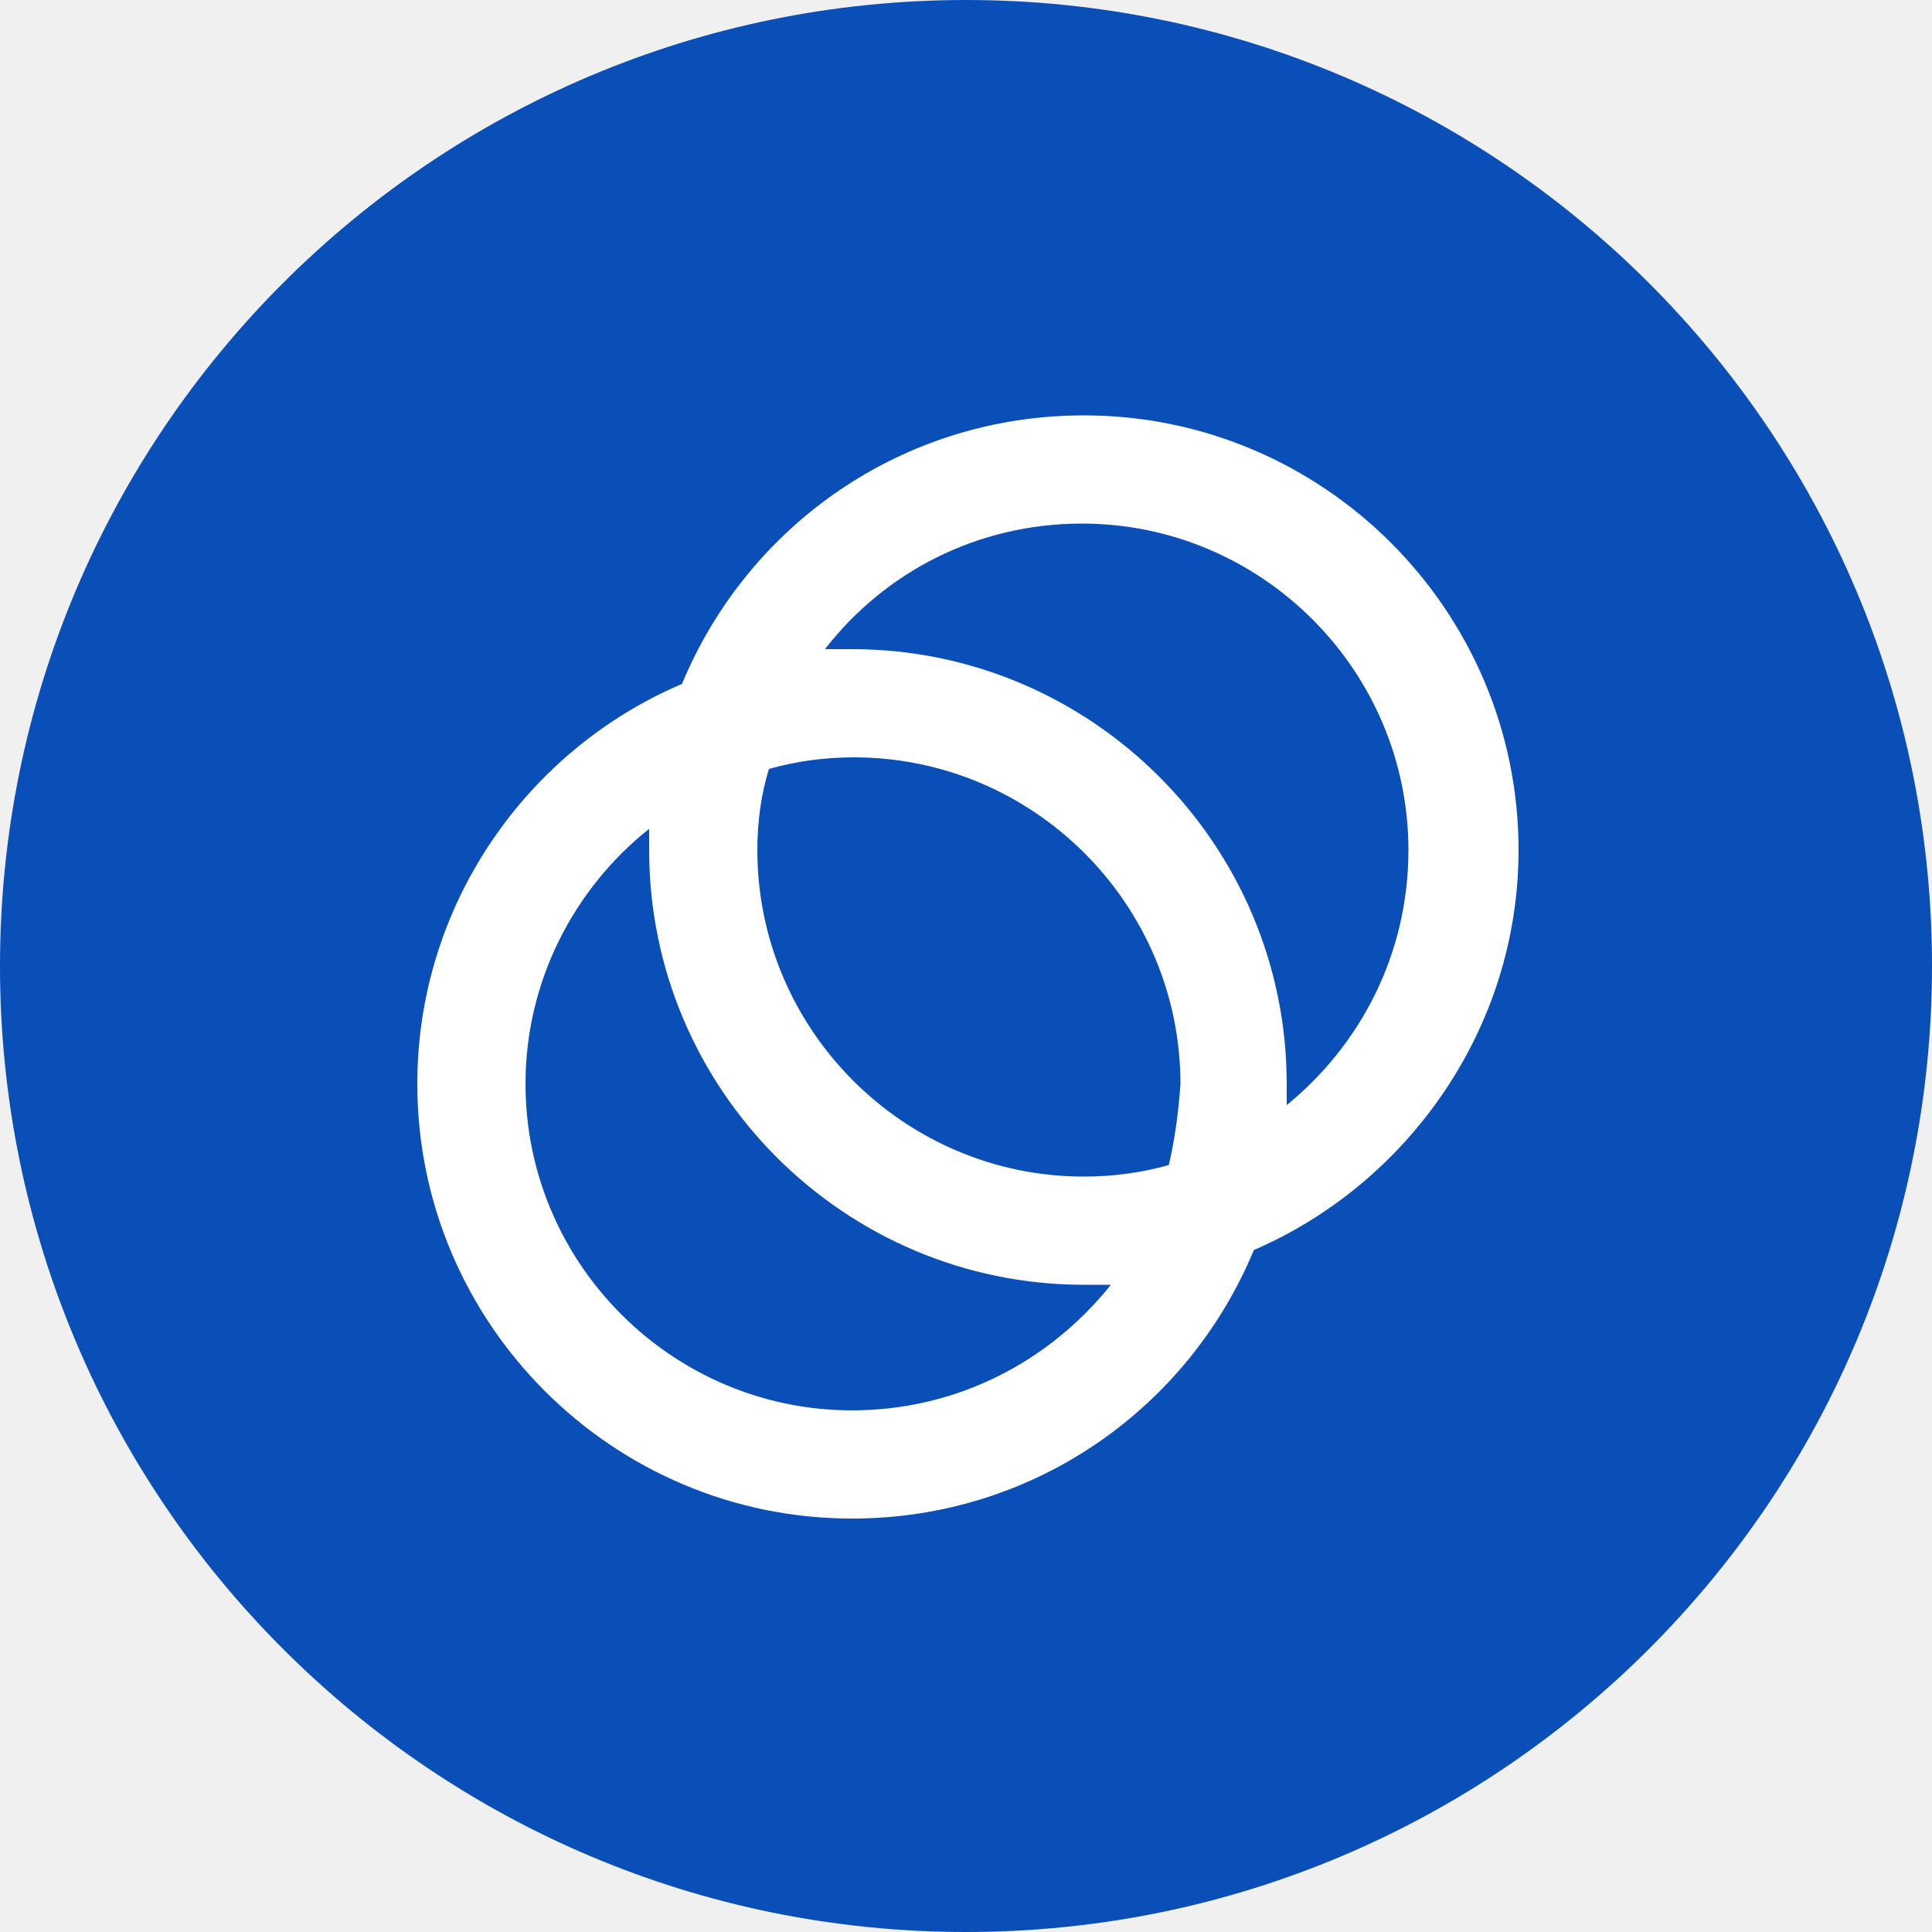
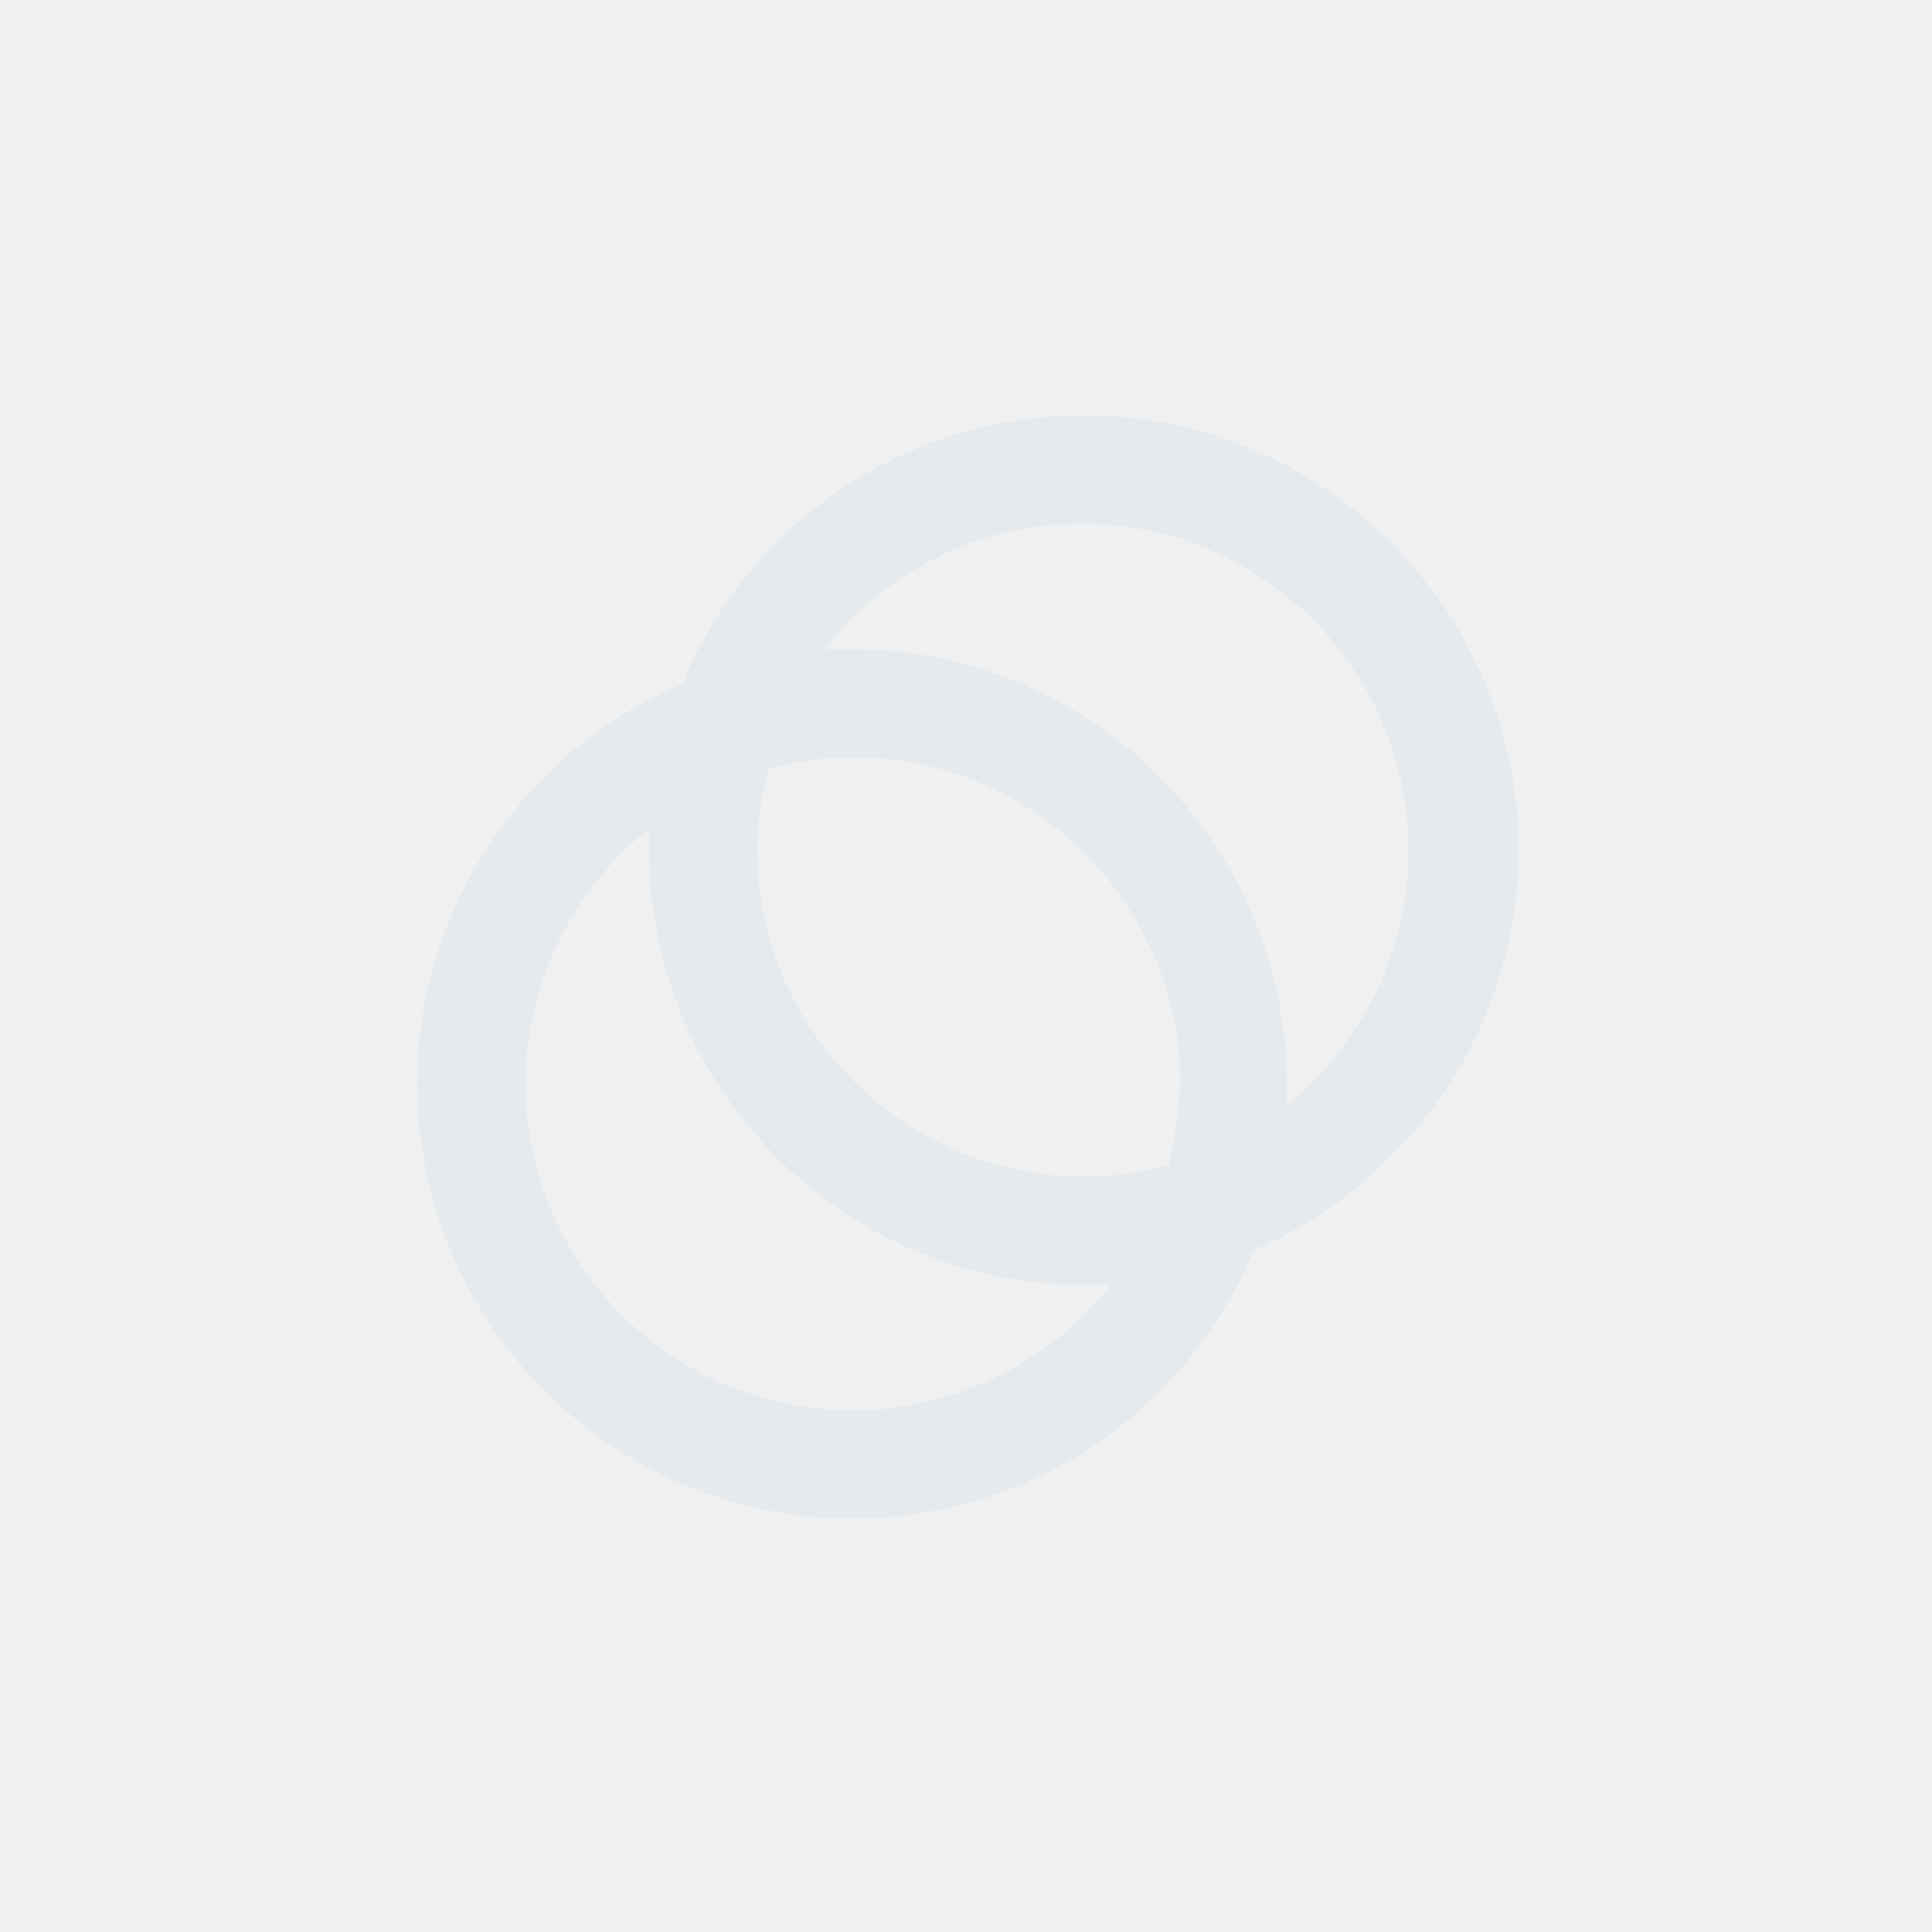
- <svg xmlns="http://www.w3.org/2000/svg" width="32" height="32" viewBox="0 0 32 32" fill="none">
-   <path d="M16 0C24.832 0 32 7.168 32 16C32 24.832 24.832 32 16 32C7.168 32 0 24.832 0 16C0 7.168 7.168 0 16 0Z" fill="#0A4FB7" />
-   <path d="M25.152 14.08C25.152 10.112 21.92 6.88 17.952 6.88C14.944 6.88 12.384 8.704 11.296 11.328C8.736 12.416 6.912 14.976 6.912 17.952C6.912 21.92 10.144 25.152 14.112 25.152C17.12 25.152 19.68 23.328 20.768 20.704C23.296 19.616 25.152 17.056 25.152 14.08ZM14.112 23.36C11.136 23.36 8.704 20.928 8.704 17.952C8.704 16.256 9.504 14.72 10.752 13.728C10.752 13.856 10.752 13.984 10.752 14.08C10.752 18.048 13.984 21.28 17.952 21.28C18.112 21.28 18.24 21.28 18.4 21.28C17.376 22.56 15.84 23.36 14.112 23.36ZM19.36 19.296C18.912 19.424 18.432 19.488 17.952 19.488C14.976 19.488 12.544 17.056 12.544 14.08C12.544 13.6 12.608 13.152 12.736 12.736C13.184 12.608 13.664 12.544 14.144 12.544C17.12 12.544 19.552 14.976 19.552 17.952C19.52 18.432 19.456 18.88 19.36 19.296ZM21.312 18.304C21.312 18.176 21.312 18.048 21.312 17.952C21.312 13.984 18.08 10.752 14.112 10.752C13.952 10.752 13.824 10.752 13.664 10.752C14.656 9.472 16.192 8.672 17.92 8.672C20.896 8.672 23.328 11.104 23.328 14.08C23.328 15.808 22.528 17.312 21.312 18.304Z" fill="white" />
+ <svg xmlns="http://www.w3.org/2000/svg" width="40" height="40" viewBox="0 0 40 40" fill="none">
+   <path d="M31.44 17.6C31.44 12.64 27.4 8.6 22.44 8.6C18.68 8.6 15.48 10.88 14.12 14.16C10.92 15.52 8.64 18.72 8.64 22.44C8.64 27.4 12.68 31.44 17.64 31.44C21.4 31.44 24.6 29.16 25.96 25.88C29.12 24.52 31.44 21.32 31.44 17.6ZM17.64 29.2C13.92 29.2 10.88 26.16 10.88 22.44C10.88 20.32 11.88 18.4 13.44 17.16C13.44 17.32 13.44 17.48 13.44 17.6C13.44 22.56 17.48 26.6 22.44 26.6C22.64 26.6 22.8 26.6 23 26.6C21.72 28.2 19.8 29.2 17.64 29.2ZM24.2 24.12C23.64 24.28 23.04 24.36 22.44 24.36C18.72 24.36 15.68 21.32 15.68 17.6C15.68 17 15.76 16.44 15.92 15.92C16.48 15.76 17.08 15.68 17.68 15.68C21.4 15.68 24.44 18.72 24.44 22.44C24.4 23.04 24.32 23.6 24.2 24.12ZM26.64 22.88C26.64 22.72 26.64 22.56 26.64 22.44C26.64 17.48 22.6 13.44 17.64 13.44C17.44 13.44 17.28 13.44 17.08 13.44C18.32 11.84 20.24 10.84 22.4 10.84C26.12 10.84 29.16 13.88 29.16 17.6C29.16 19.76 28.16 21.64 26.64 22.88Z" fill="#E5EAEE" />
</svg>
